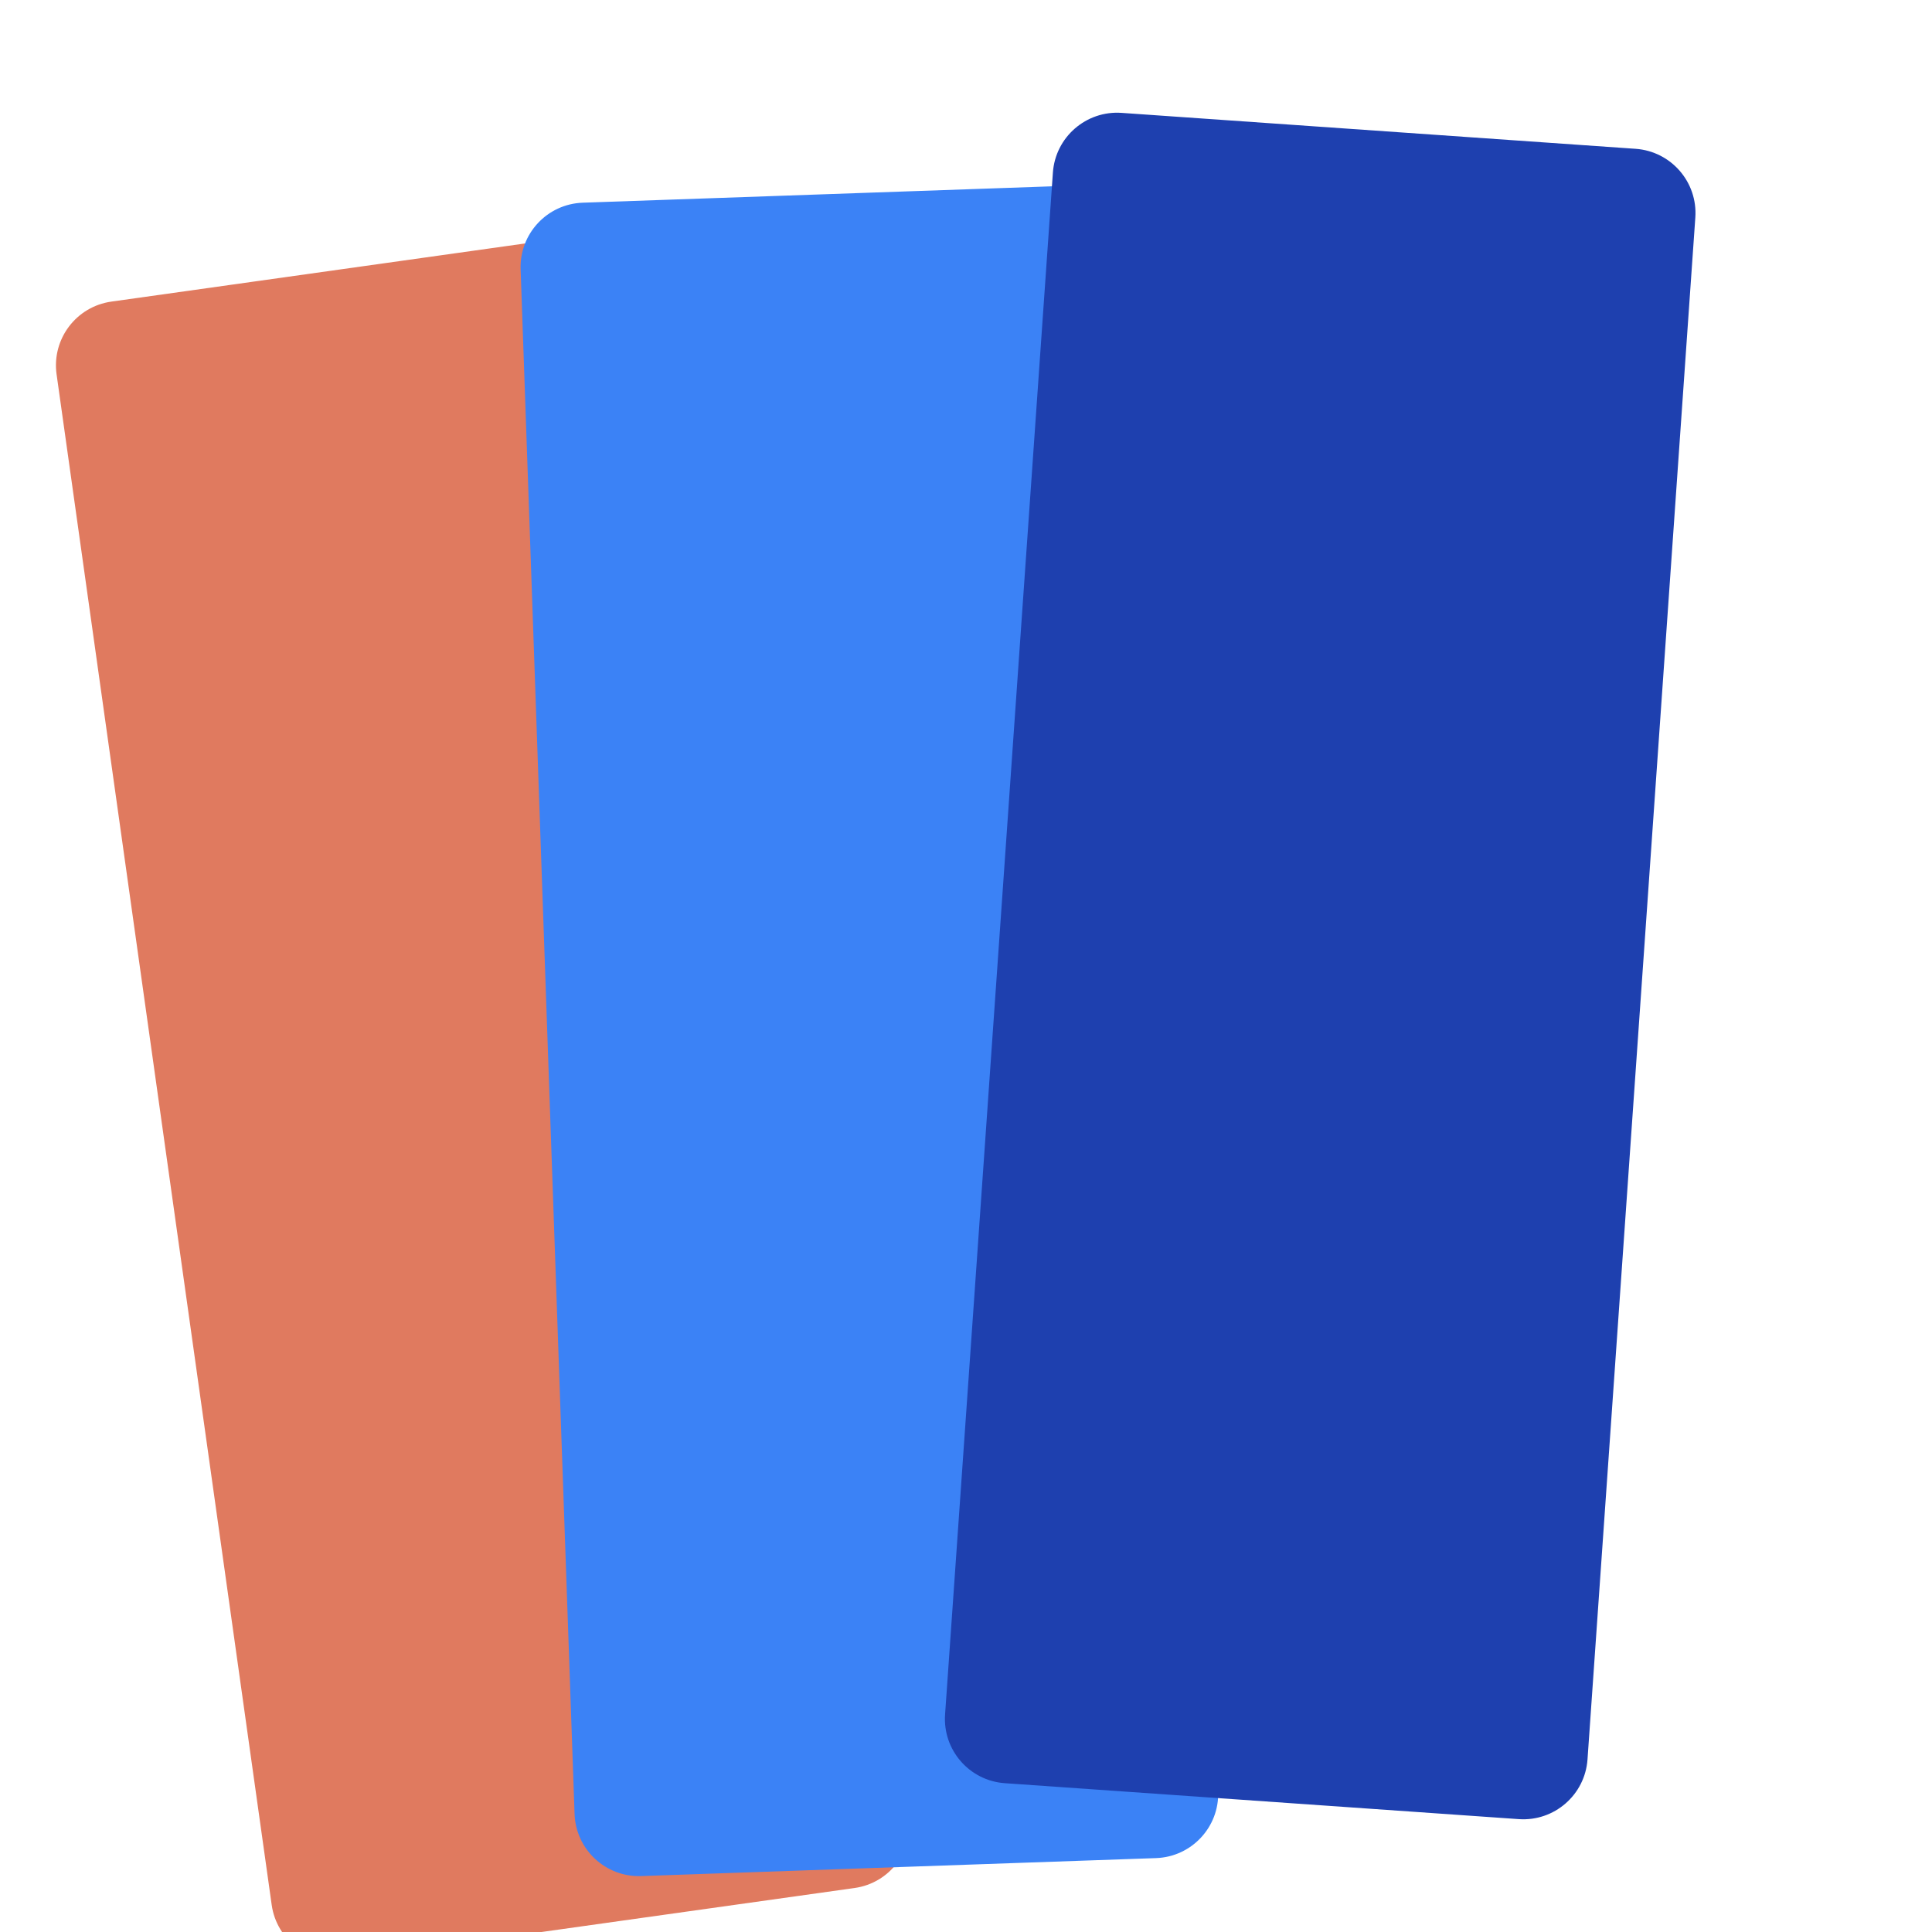
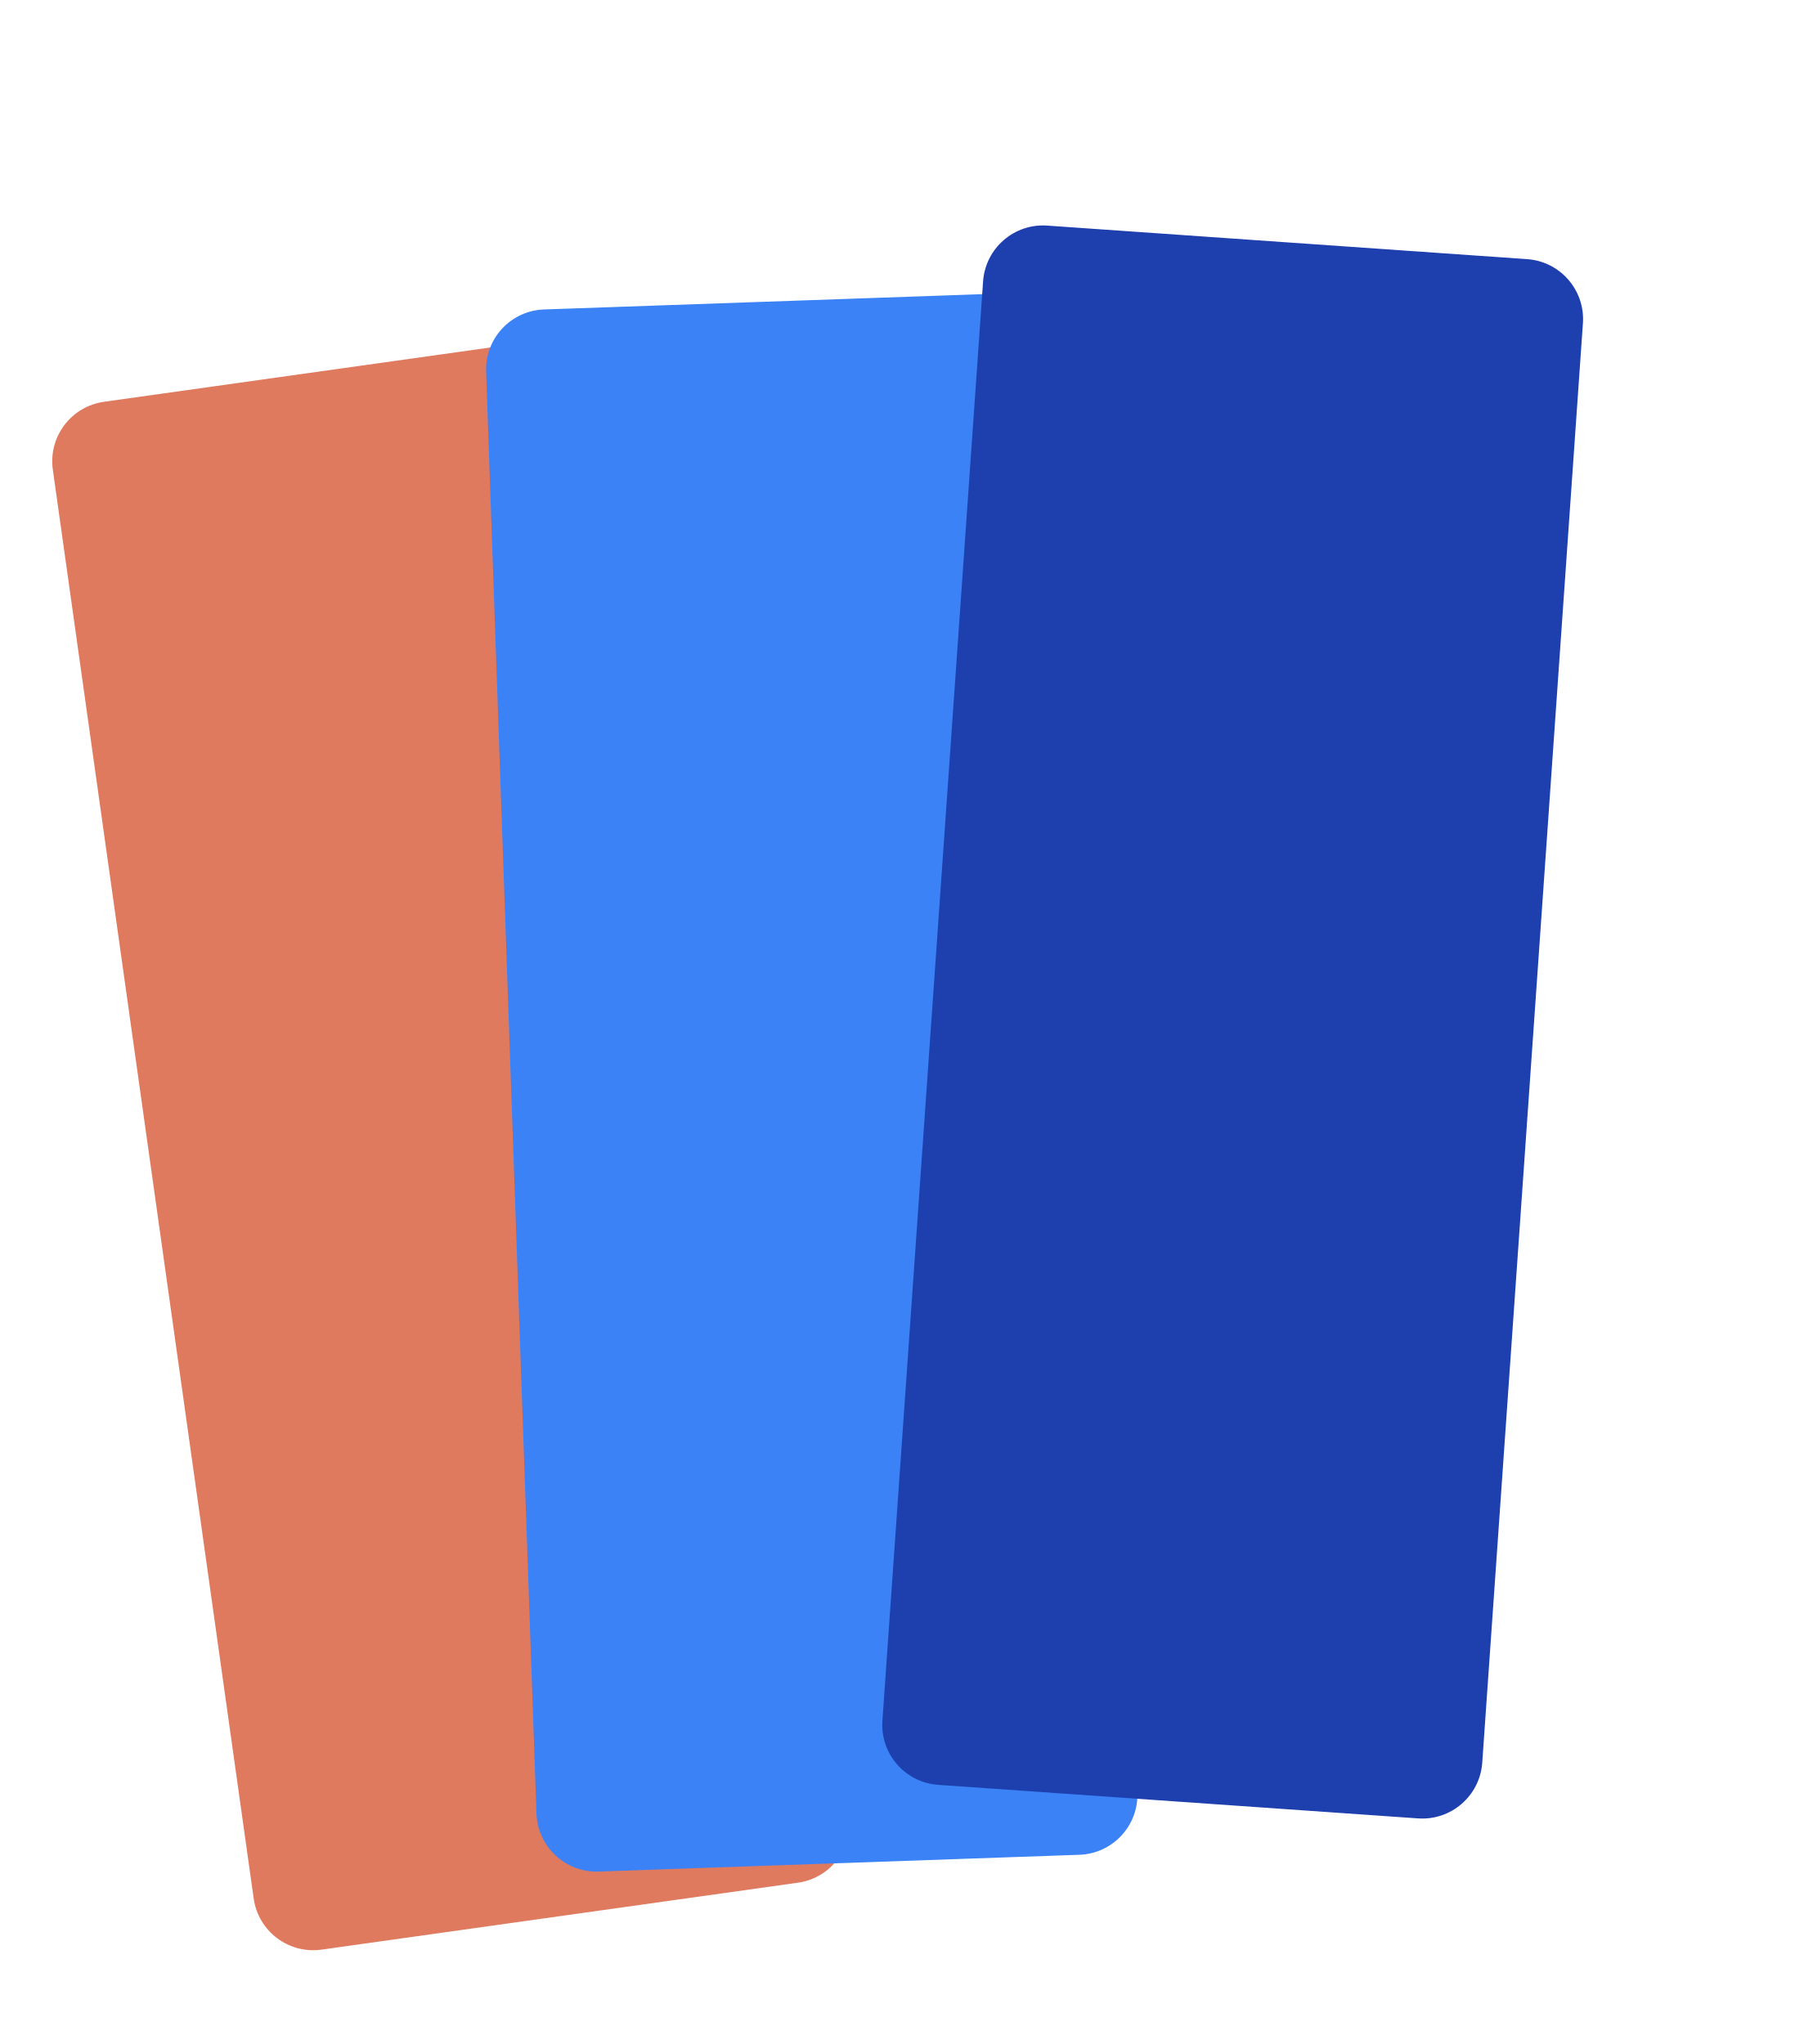
- <svg xmlns="http://www.w3.org/2000/svg" viewBox="0 0 60 60">
-   <g transform="translate(5, 0)">
+ <svg xmlns="http://www.w3.org/2000/svg" viewBox="0 0 60 68">
+   <g transform="translate(5, 4)">
    <rect x="0" y="8" width="20" height="52" rx="2" fill="#e07a5f" transform="rotate(-8, 10, 34)" />
    <rect x="12" y="6" width="20" height="52" rx="2" fill="#3b82f6" transform="rotate(-2, 22, 32)" />
    <rect x="26" y="4" width="20" height="52" rx="2" fill="#1e40af" transform="rotate(4, 36, 30)" />
  </g>
</svg>
